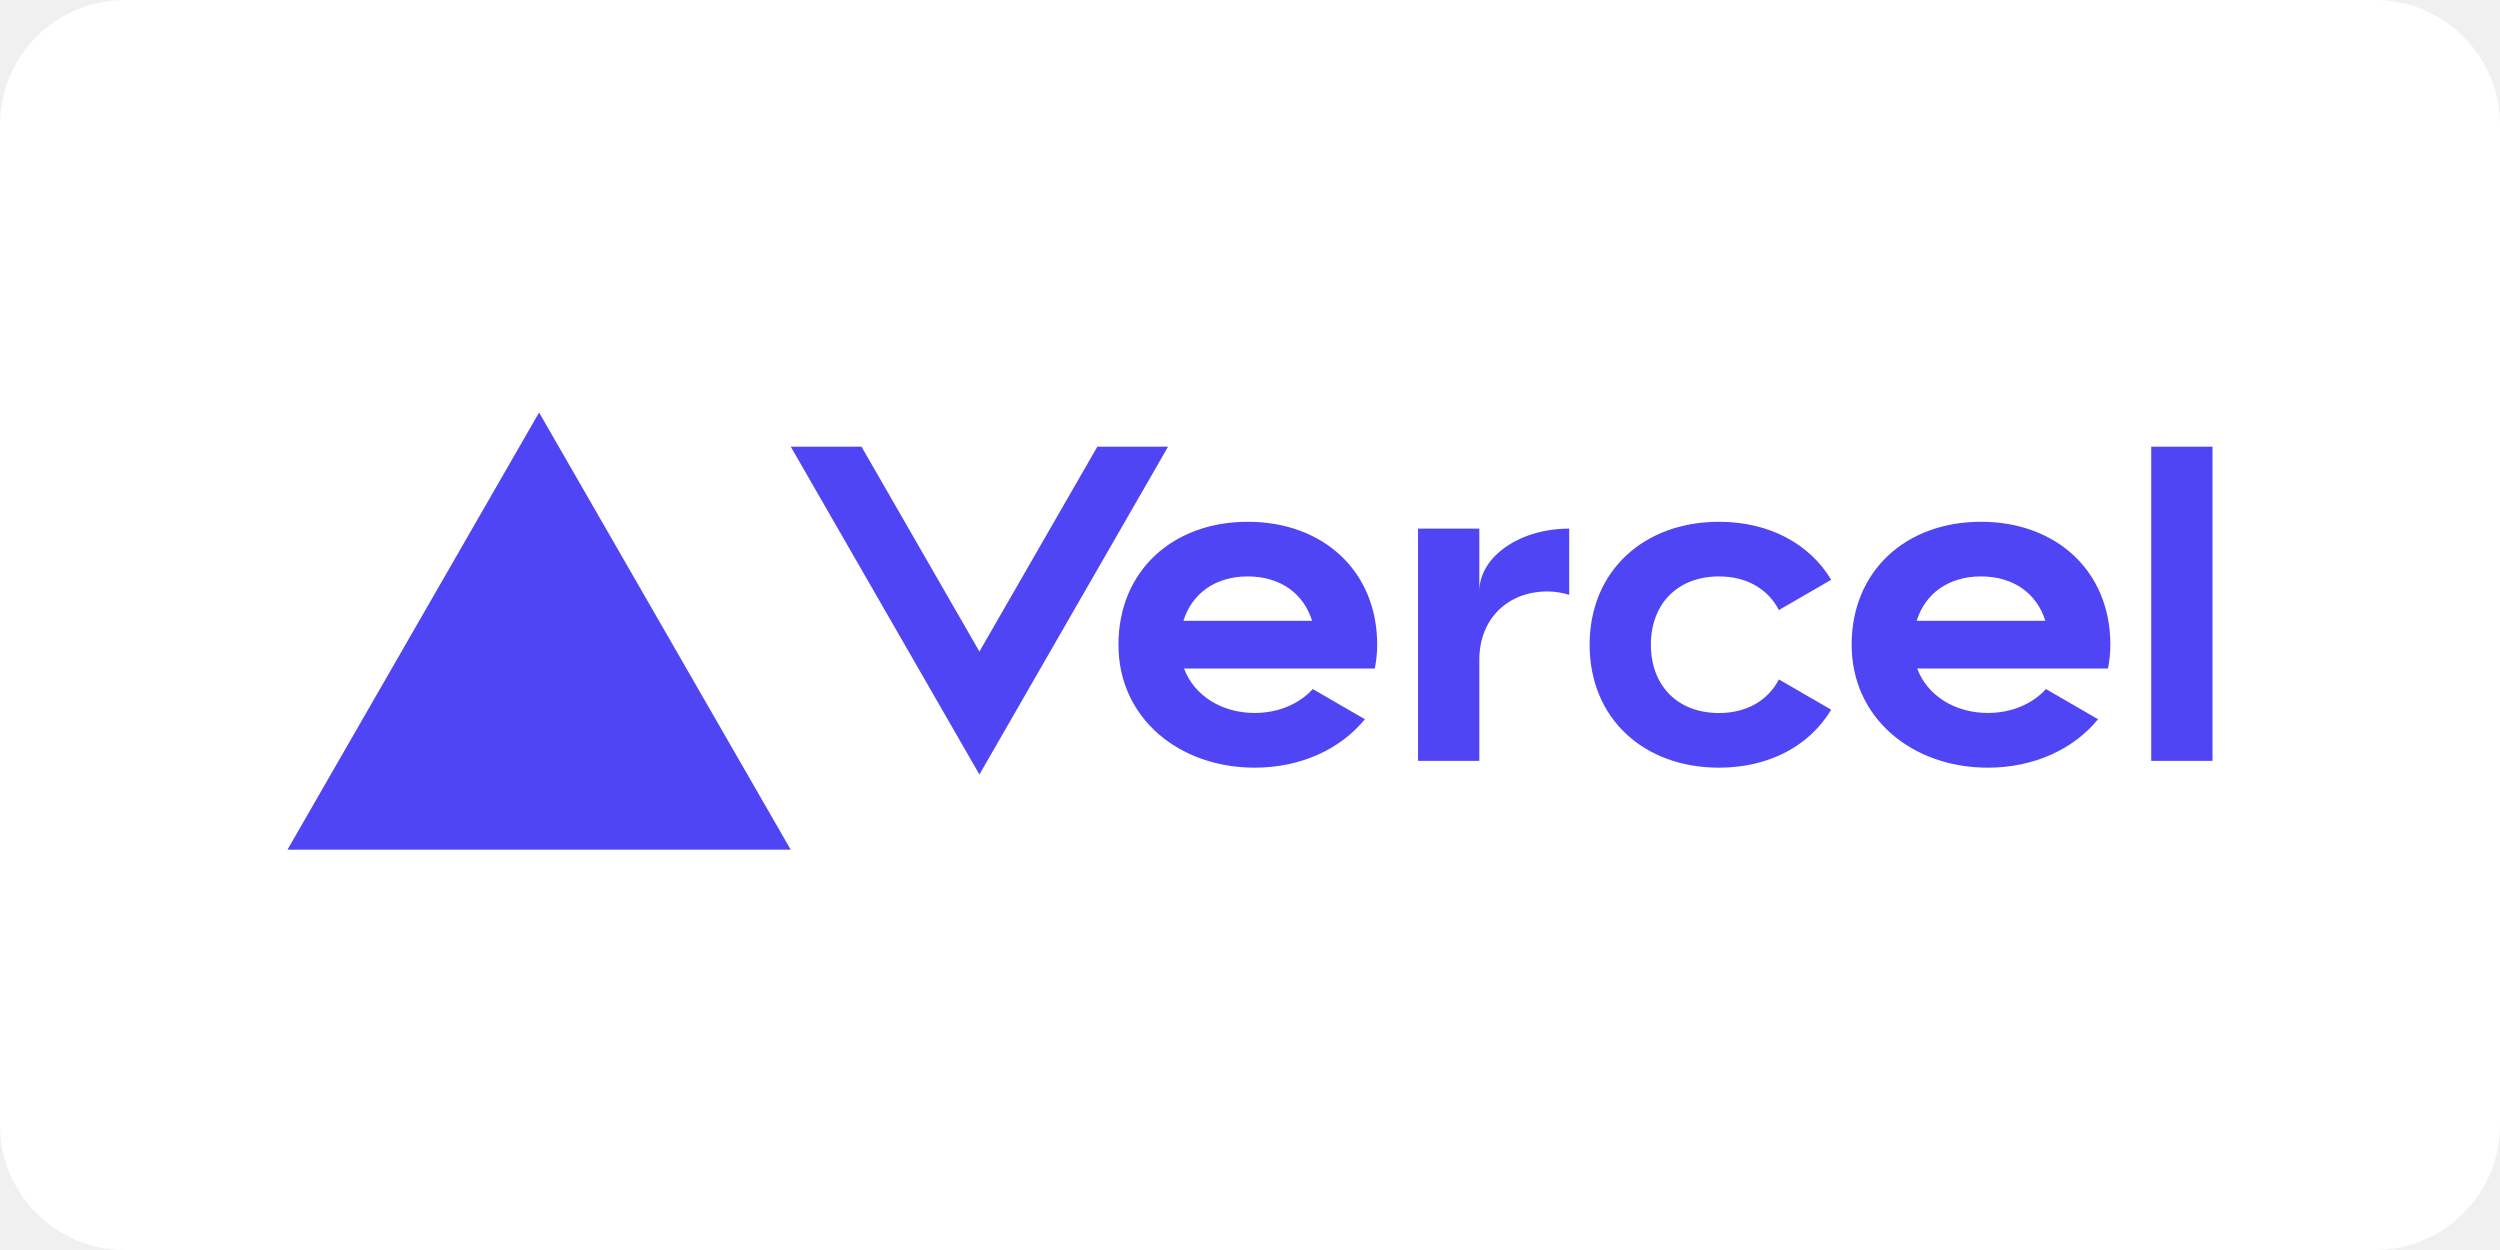
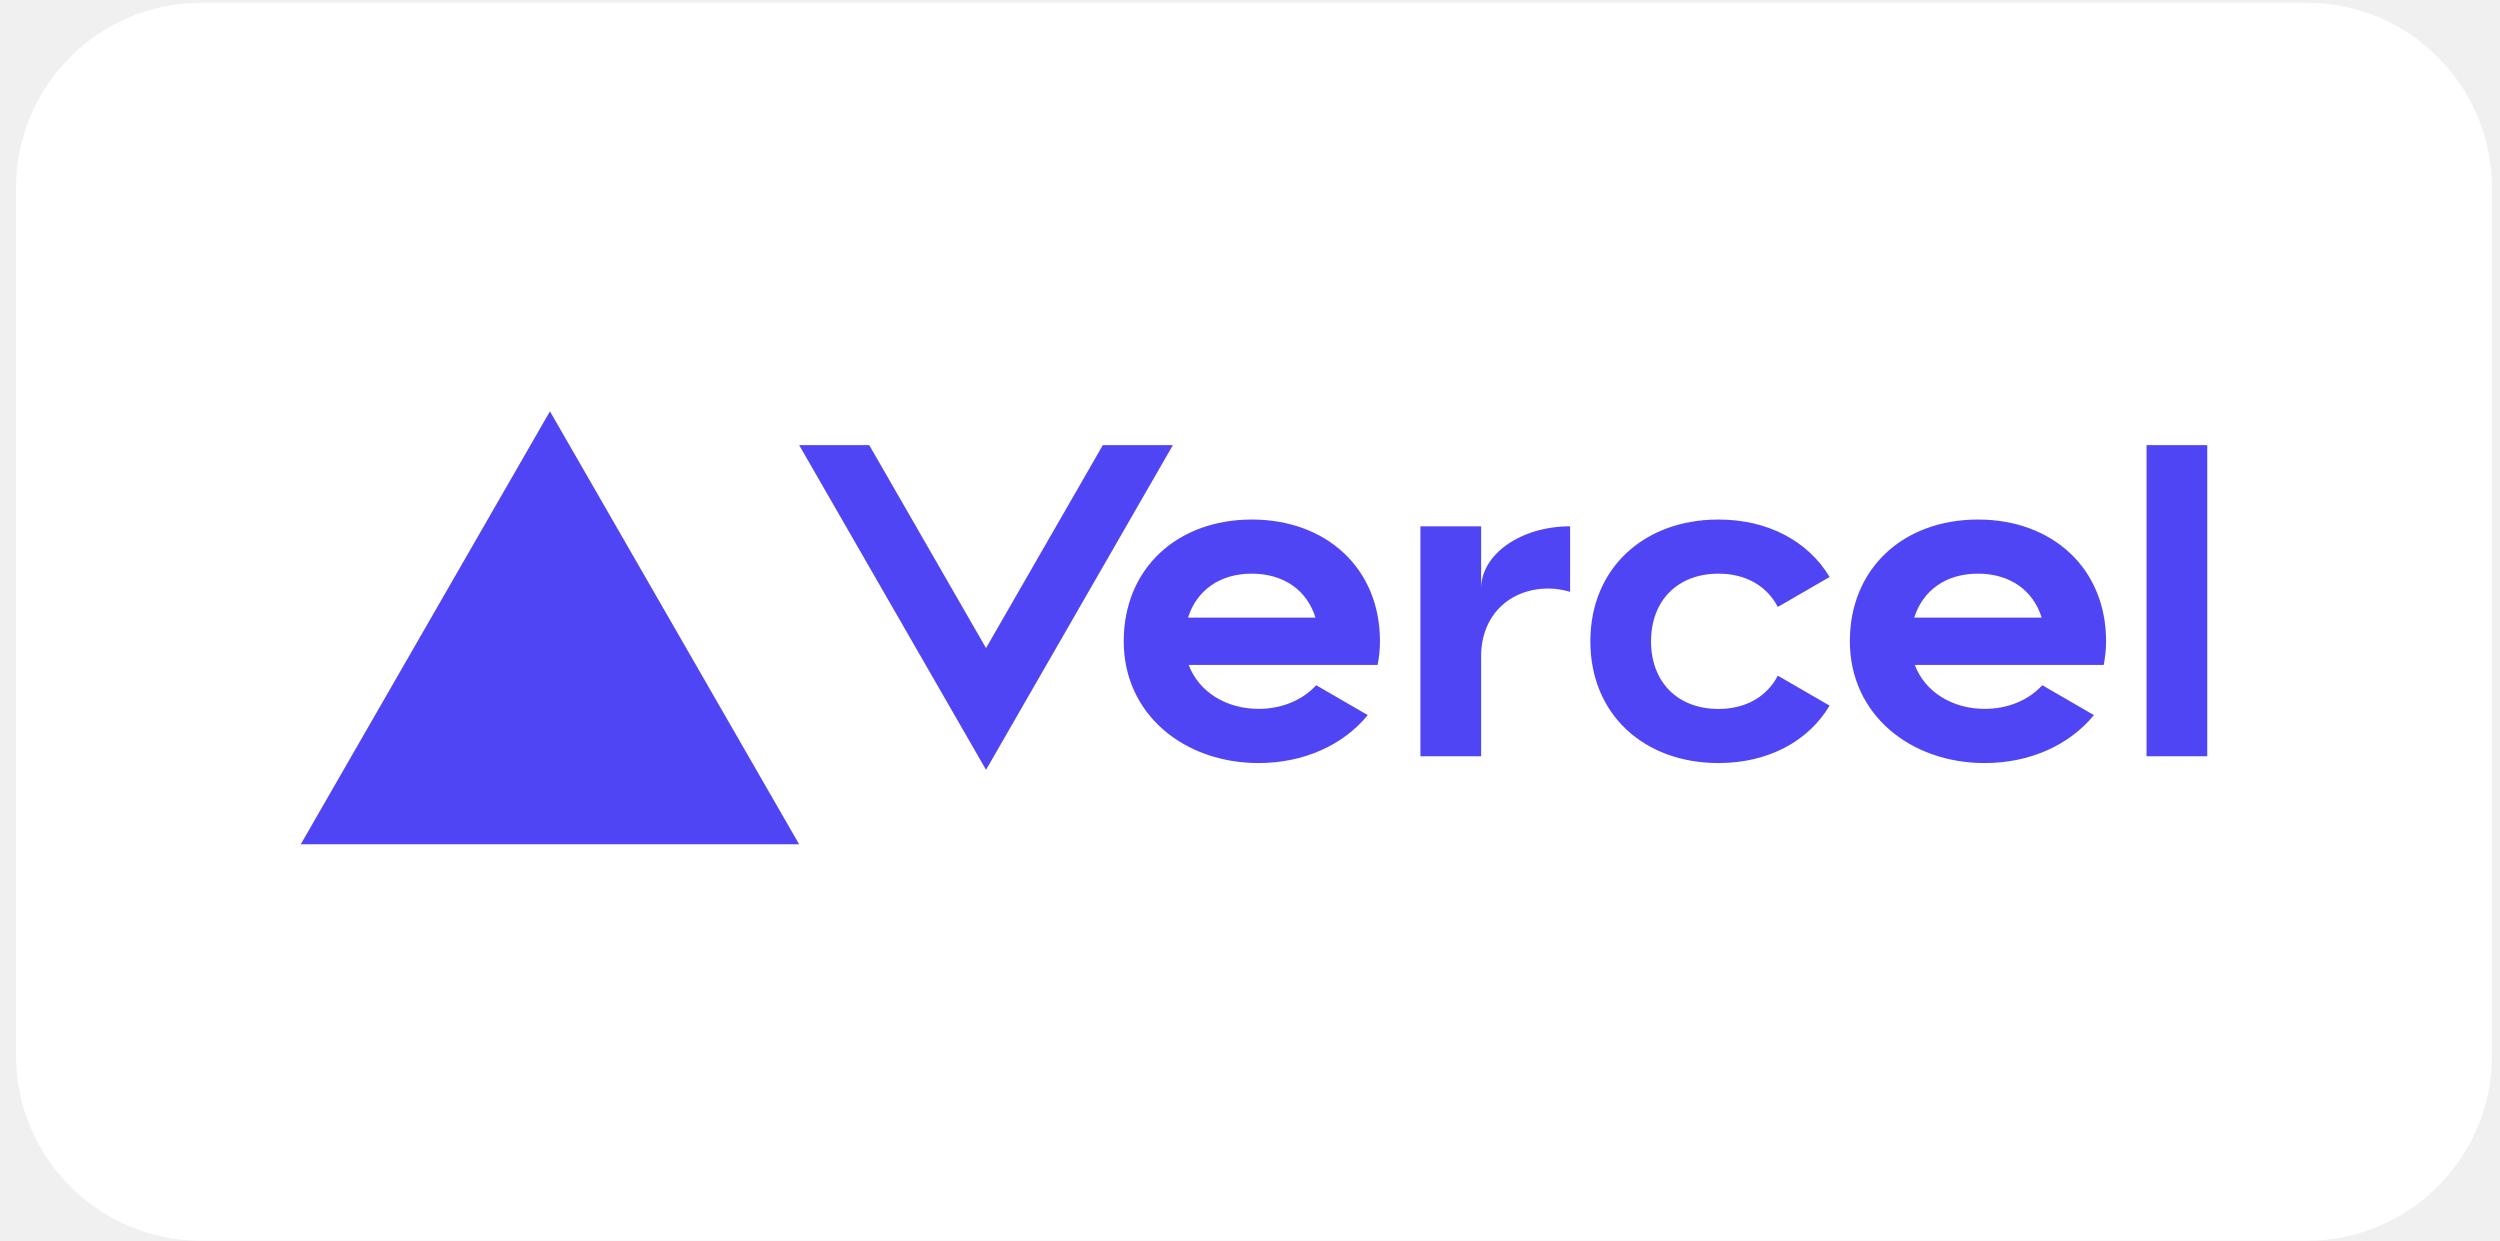
- <svg xmlns="http://www.w3.org/2000/svg" width="200" height="100" viewBox="0 0 200 100" fill="none">
-   <rect width="200" height="100" rx="10" fill="white" />
-   <path d="M99.826 41.743C93.812 41.743 89.476 45.677 89.476 51.578C89.476 57.48 94.357 61.414 100.371 61.414C104.004 61.414 107.206 59.971 109.189 57.539L105.022 55.124C103.922 56.332 102.25 57.037 100.37 57.037C97.761 57.037 95.544 55.671 94.722 53.485H109.984C110.104 52.873 110.175 52.239 110.175 51.573C110.175 45.677 105.839 41.743 99.826 41.743ZM94.673 49.666C95.354 47.486 97.217 46.114 99.82 46.114C102.43 46.114 104.293 47.486 104.968 49.666H94.673ZM158.48 41.742C152.467 41.742 148.131 45.677 148.131 51.578C148.131 57.48 153.011 61.414 159.025 61.414C162.658 61.414 165.861 59.971 167.844 57.539L163.677 55.124C162.576 56.332 160.904 57.037 159.025 57.037C156.416 57.037 154.199 55.671 153.376 53.485H168.638C168.758 52.873 168.829 52.239 168.829 51.573C168.829 45.677 164.493 41.742 158.48 41.742M153.332 49.666C154.013 47.486 155.876 46.114 158.48 46.114C161.089 46.114 162.952 47.486 163.627 49.666H153.332ZM132.072 51.578C132.072 54.857 134.208 57.042 137.519 57.042C139.763 57.042 141.446 56.021 142.313 54.354L146.496 56.775C144.764 59.671 141.517 61.414 137.519 61.414C131.5 61.414 127.17 57.479 127.17 51.578C127.17 45.677 131.506 41.743 137.519 41.743C141.517 41.743 144.758 43.486 146.496 46.382L142.313 48.803C141.446 47.136 139.763 46.114 137.519 46.114C134.213 46.114 132.072 48.299 132.072 51.578ZM177 35.732V60.867H172.098V35.732H177ZM43.127 33L63.254 67.971H23L43.127 33ZM93.447 35.732L78.353 61.96L63.259 35.732H68.919L78.353 52.125L87.788 35.732H93.447ZM125.536 42.289V47.584C124.991 47.425 124.414 47.316 123.793 47.316C120.628 47.316 118.346 49.502 118.346 52.78V60.867H113.443V42.289H118.346V47.316C118.346 44.54 121.565 42.289 125.536 42.289Z" fill="#5045F4" />
+ <svg xmlns="http://www.w3.org/2000/svg" width="135" height="67" viewBox="0 0 135 67" fill="none">
+   <rect x="0.867" y="0.15" width="133.699" height="66.85" rx="10" fill="white" />
+   <path d="M67.6 28.055C63.58 28.055 60.681 30.685 60.681 34.63C60.681 38.575 63.944 41.205 67.964 41.205C70.393 41.205 72.534 40.241 73.859 38.615L71.074 37.001C70.338 37.808 69.22 38.279 67.964 38.279C66.22 38.279 64.738 37.366 64.188 35.905H74.391C74.471 35.496 74.518 35.072 74.518 34.627C74.518 30.685 71.62 28.055 67.6 28.055ZM64.155 33.352C64.61 31.894 65.856 30.977 67.596 30.977C69.341 30.977 70.586 31.894 71.037 33.352H64.155ZM106.81 28.055C102.79 28.055 99.892 30.685 99.892 34.63C99.892 38.575 103.154 41.205 107.174 41.205C109.603 41.205 111.744 40.241 113.07 38.615L110.284 37.001C109.548 37.808 108.431 38.279 107.174 38.279C105.43 38.279 103.948 37.366 103.398 35.905H113.601C113.681 35.496 113.728 35.072 113.728 34.627C113.728 30.685 110.83 28.055 106.81 28.055M103.369 33.352C103.824 31.894 105.069 30.977 106.81 30.977C108.554 30.977 109.799 31.894 110.251 33.352H103.369ZM89.156 34.63C89.156 36.822 90.584 38.283 92.798 38.283C94.298 38.283 95.423 37.6 96.002 36.486L98.799 38.104C97.641 40.04 95.471 41.205 92.798 41.205C88.774 41.205 85.879 38.575 85.879 34.63C85.879 30.685 88.778 28.055 92.798 28.055C95.471 28.055 97.637 29.221 98.799 31.157L96.002 32.775C95.423 31.661 94.298 30.978 92.798 30.978C90.588 30.978 89.156 32.438 89.156 34.63ZM119.191 24.037V40.84H115.913V24.037H119.191ZM29.697 22.211L43.152 45.589H16.242L29.697 22.211ZM63.336 24.037L53.246 41.571L43.155 24.037H46.939L53.246 34.996L59.553 24.037H63.336ZM84.787 28.421V31.96C84.423 31.854 84.037 31.781 83.622 31.781C81.506 31.781 79.981 33.242 79.981 35.434V40.84H76.703V28.421H79.981V31.781C79.981 29.925 82.133 28.421 84.787 28.421Z" fill="#5045F4" />
</svg>
